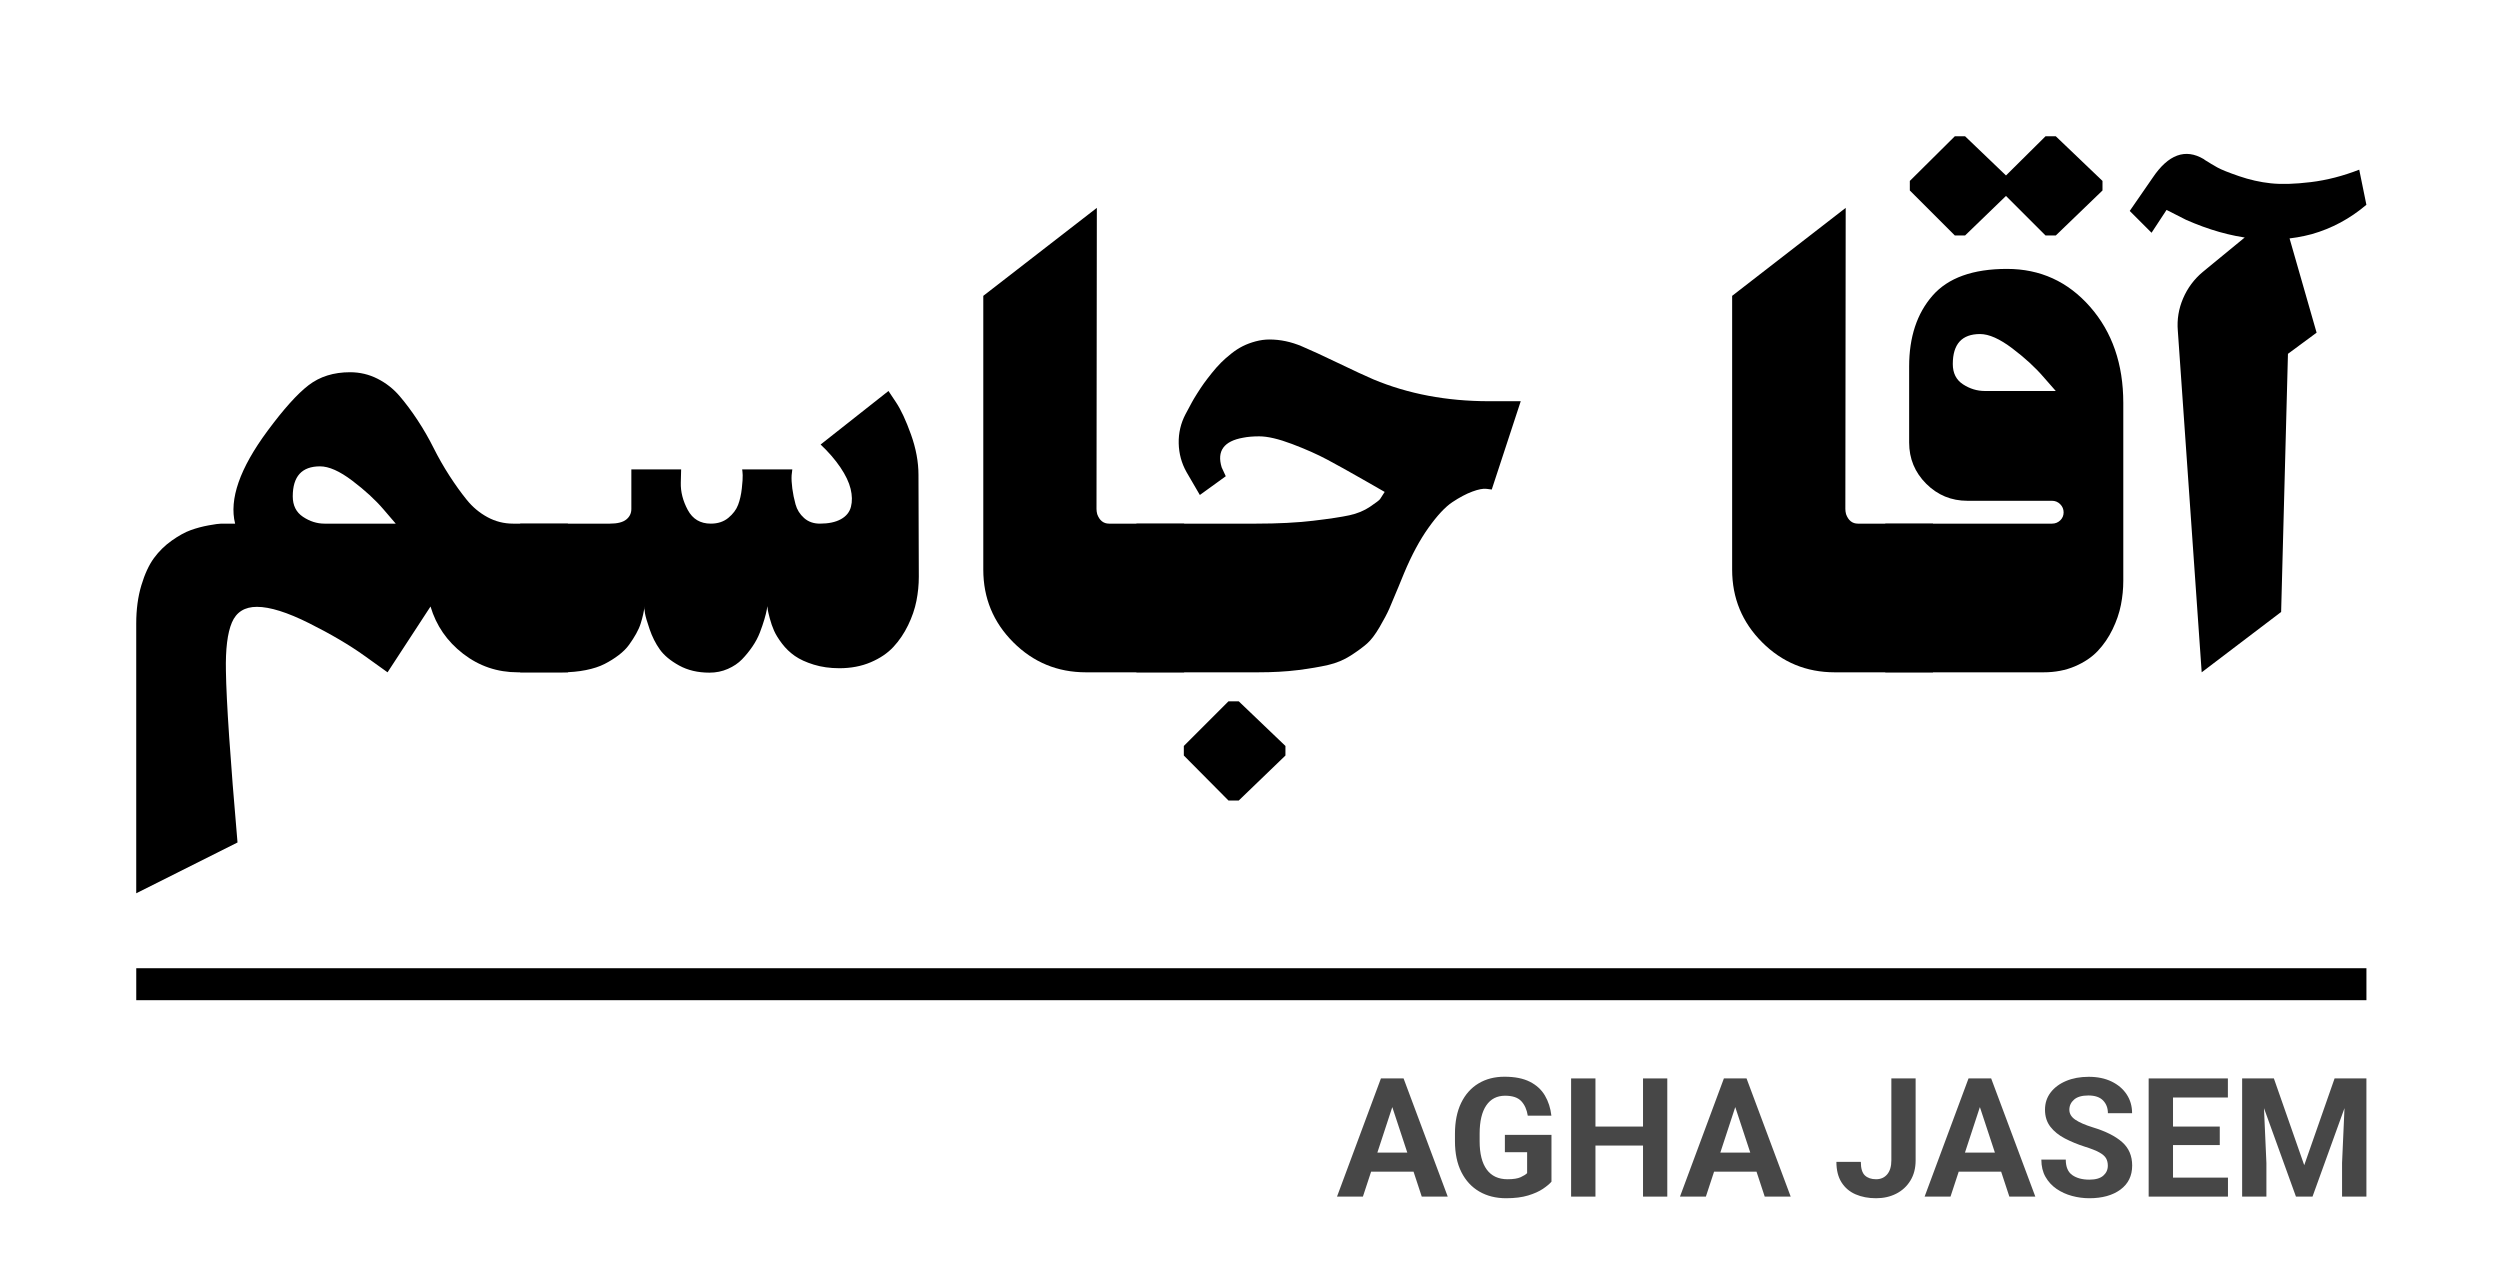
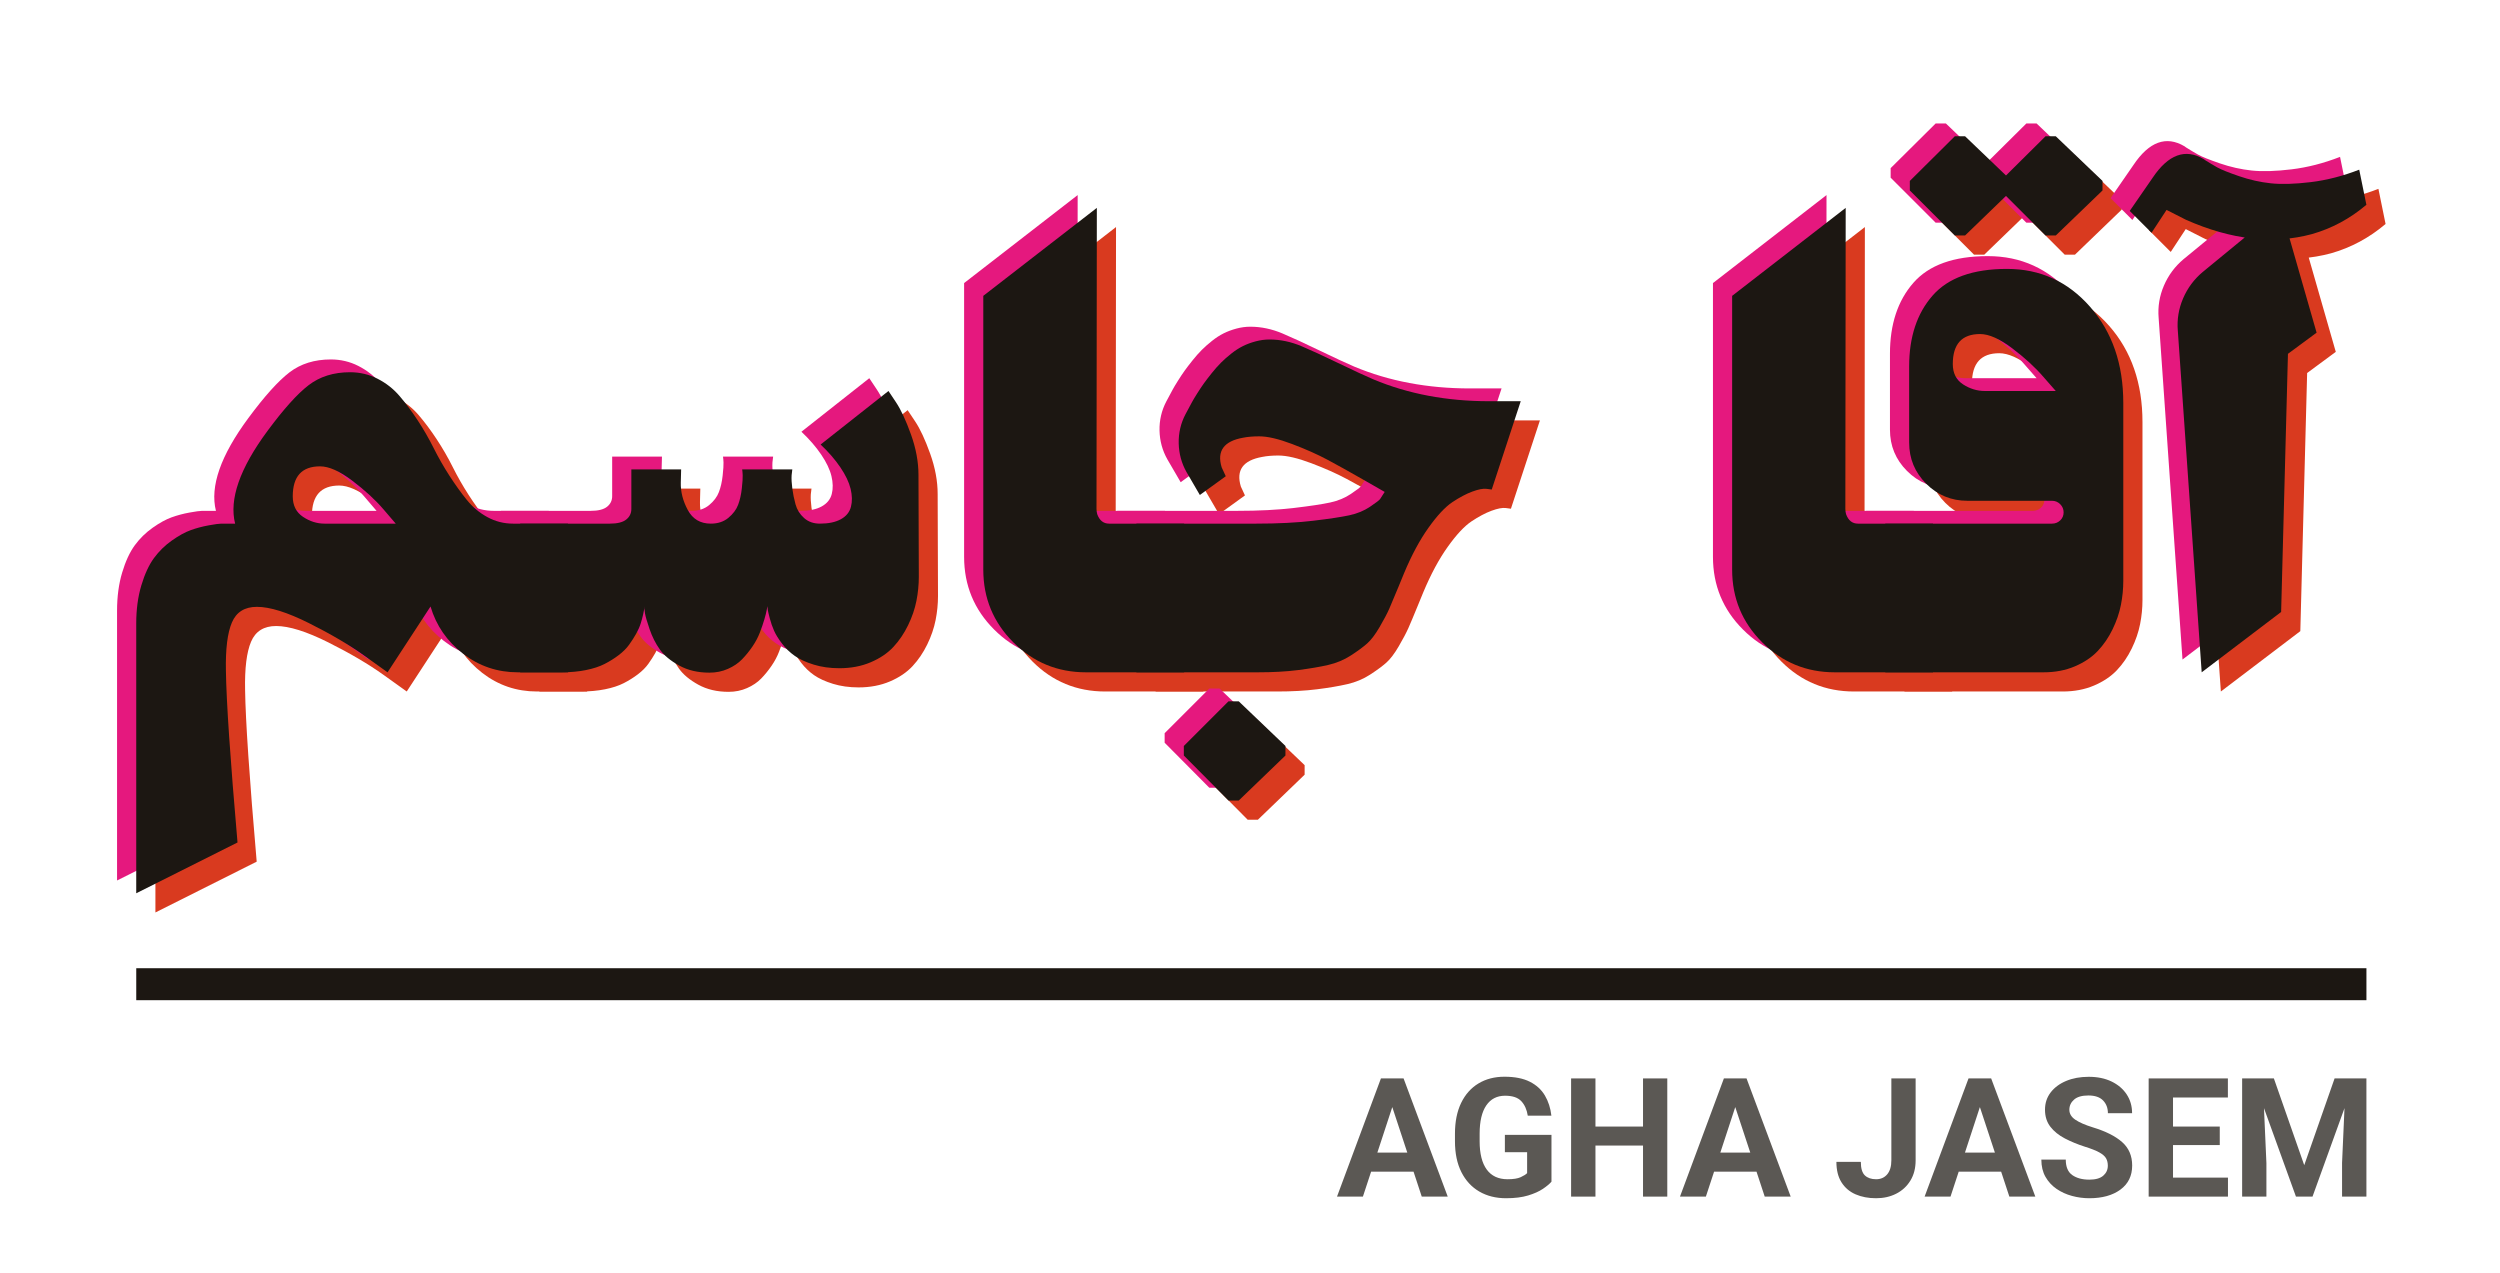
- <svg xmlns="http://www.w3.org/2000/svg" viewBox="0 0 391 199" role="img" aria-label="آقا جاسم — AGHA JASEM">
+ <svg xmlns="http://www.w3.org/2000/svg" viewBox="0 0 391 199" role="img" aria-label="آقا جاسم — AGHA JASEM" color="#1C1712">
+   <defs>
+     <g id="jsm-lk">
+       <g transform="translate(15.44 105.15)">
+         <path transform="translate(0.00 -0.00) scale(0.053333 -0.053333)" d="M407 -499Q375 -130 373 4Q371 100 390.5 146.0Q410 192 464 192Q521 192 617.0 144.0Q713 96 780 48L847 0L973 193Q998 109 1068.5 54.5Q1139 0 1229 0H1376V436H1215Q1175 436 1140.0 455.0Q1105 474 1079.5 505.5Q1054 537 1028.5 576.5Q1003 616 982.0 658.0Q961 700 935.0 739.5Q909 779 882.0 810.5Q855 842 817.5 861.0Q780 880 737 880Q665 880 615.5 842.0Q566 804 495 708Q373 543 400 436H375Q369 436 359.5 436.0Q350 436 322.5 431.0Q295 426 270.0 417.0Q245 408 214.5 386.5Q184 365 162.0 335.0Q140 305 125.0 255.0Q110 205 110 143V-648ZM569 516Q569 604 649 604Q688 604 743.5 562.0Q799 520 835 478L871 436H662Q629 436 599.0 456.0Q569 476 569 516Z" />
+         <path transform="translate(69.65 -0.00) scale(0.053333 -0.053333)" d="M655 194Q655 190 656.0 183.5Q657 177 662.0 158.0Q667 139 674.5 122.0Q682 105 698.0 84.0Q714 63 735.5 48.0Q757 33 791.0 22.5Q825 12 866 12Q917 12 958.0 29.5Q999 47 1024.5 74.5Q1050 102 1067.5 138.0Q1085 174 1092.0 209.5Q1099 245 1099 280L1098 579Q1098 636 1076.0 697.5Q1054 759 1032 792L1010 825L811 668Q846 635 869.0 601.0Q892 567 899.0 538.0Q906 509 900.0 485.5Q894 462 870.5 449.0Q847 436 809 436Q781 436 762.5 452.5Q744 469 737.5 492.5Q731 516 728.0 539.0Q725 562 726 578L728 595H581Q582 589 582.5 578.0Q583 567 580.0 539.5Q577 512 569.0 491.0Q561 470 540.5 453.0Q520 436 489 436Q443 436 421.5 476.0Q400 516 401 556L402 595H256V479Q256 460 241.0 448.0Q226 436 193 436H-70V0H52Q90 0 122.5 6.5Q155 13 177.5 24.5Q200 36 219.0 50.5Q238 65 249.5 81.0Q261 97 270.0 113.0Q279 129 283.5 143.5Q288 158 290.5 169.5Q293 181 294 187V194Q294 186 296.0 173.0Q298 160 309.5 126.5Q321 93 339.5 67.0Q358 41 396.0 20.0Q434 -1 485 -1Q514 -1 539.0 10.0Q564 21 580.5 38.0Q597 55 611.0 75.5Q625 96 633.0 117.0Q641 138 646.0 155.0Q651 172 653 183Z" />
+         <path transform="translate(132.48 -0.00) scale(0.053333 -0.053333)" d="M411 0H699V436H479Q454 436 444 464Q442 472 442 479L443 1362L110 1104V301Q110 176 198.0 88.0Q286 0 411 0Z" />
+         <path transform="translate(166.03 -0.00) scale(0.053333 -0.053333)" d="M200 -376H230L367 -244V-216L230 -85H200L69 -216V-244ZM286 0Q352 0 403.5 6.5Q455 13 492.0 21.5Q529 30 559.0 49.5Q589 69 606.5 84.5Q624 100 643.0 132.5Q662 165 671.5 186.5Q681 208 699 252Q709 277 715 291Q748 370 786.5 424.0Q825 478 856.5 499.0Q888 520 915.0 530.0Q942 540 957 538L972 536L1057 795H964Q778 795 625 859Q590 874 521.5 907.0Q453 940 415 956Q368 976 320 976Q300 976 279.5 970.5Q259 965 242.0 956.5Q225 948 208.0 934.5Q191 921 178.0 908.0Q165 895 151.0 877.5Q137 860 128.0 847.5Q119 835 108.0 817.5Q97 800 92.5 791.5Q88 783 81 770L74 757Q53 717 54.0 671.5Q55 626 77 587L116 520L192 575Q192 575 180 601Q158 673 243 688Q263 692 290 692Q327 692 386.5 669.5Q446 647 490.0 623.5Q534 600 592.5 566.5Q651 533 658 529Q648 513 644.5 508.0Q641 503 615.0 485.5Q589 468 554.5 460.5Q520 453 448.5 444.5Q377 436 281 436H-70V0Z" />
+         <path transform="translate(249.60 -0.00) scale(0.053333 -0.053333)" d="M411 0H699V436H479Q454 436 444 464Q442 472 442 479L443 1362L110 1104V301Q110 176 198.0 88.0Q286 0 411 0Z" />
+         <path transform="translate(283.15 -0.00) scale(0.053333 -0.053333)" d="M164 1281 284 1397 400 1281H430L567 1413V1441L430 1572H400L284 1457L164 1572H134L2 1441V1413L134 1281ZM128 904Q128 992 208 992Q247 992 302.5 950.0Q358 908 394 866L430 825H222Q188 825 158.0 844.5Q128 864 128 904ZM-70 0H394Q445 0 486.0 17.5Q527 35 553.0 62.5Q579 90 596.5 126.0Q614 162 621.0 197.5Q628 233 628 268V790Q628 961 530.5 1072.0Q433 1183 287 1183Q137 1183 68.5 1104.5Q0 1026 0 897V674Q0 603 50.0 553.0Q100 503 171 503H419Q433 503 443.0 493.0Q453 483 453 469Q453 455 443.0 445.5Q433 436 419 436H-70Z" />
+         <path transform="translate(320.85 -0.00) scale(0.053333 -0.053333)" d="M634 1371 613 1474Q541 1446 471.0 1437.5Q401 1429 354.0 1434.0Q307 1439 260.5 1455.0Q214 1471 197.0 1480.5Q180 1490 161 1502Q158 1504 157 1505Q76 1553 7 1450L-60 1353L4 1289L48 1356Q48 1356 105 1327Q304 1239 474 1285Q562 1310 634 1371ZM151 0 384 177 404 934 488 996 383 1362 154 1174Q116 1142 96.5 1096.5Q77 1051 81 1002Z" />
+       </g>
+     </g>
+   </defs>
+   <use href="#jsm-lk" fill="#D93A1F" transform="translate(3 3)" />
+   <use href="#jsm-lk" fill="#E5187E" transform="translate(-3 -2)" />
+   <use href="#jsm-lk" fill="currentColor" />
  <g fill="currentColor">
-     <g transform="translate(15.44 105.15)">
-       <path transform="translate(0.00 -0.00) scale(0.053333 -0.053333)" d="M407 -499Q375 -130 373 4Q371 100 390.5 146.0Q410 192 464 192Q521 192 617.0 144.0Q713 96 780 48L847 0L973 193Q998 109 1068.5 54.5Q1139 0 1229 0H1376V436H1215Q1175 436 1140.0 455.0Q1105 474 1079.5 505.5Q1054 537 1028.5 576.5Q1003 616 982.0 658.0Q961 700 935.0 739.5Q909 779 882.0 810.5Q855 842 817.5 861.0Q780 880 737 880Q665 880 615.5 842.0Q566 804 495 708Q373 543 400 436H375Q369 436 359.5 436.0Q350 436 322.5 431.0Q295 426 270.0 417.0Q245 408 214.5 386.5Q184 365 162.0 335.0Q140 305 125.0 255.0Q110 205 110 143V-648ZM569 516Q569 604 649 604Q688 604 743.5 562.0Q799 520 835 478L871 436H662Q629 436 599.0 456.0Q569 476 569 516Z" />
-       <path transform="translate(69.65 -0.00) scale(0.053333 -0.053333)" d="M655 194Q655 190 656.0 183.5Q657 177 662.0 158.0Q667 139 674.5 122.0Q682 105 698.0 84.0Q714 63 735.5 48.0Q757 33 791.0 22.5Q825 12 866 12Q917 12 958.0 29.5Q999 47 1024.5 74.5Q1050 102 1067.5 138.0Q1085 174 1092.0 209.5Q1099 245 1099 280L1098 579Q1098 636 1076.0 697.5Q1054 759 1032 792L1010 825L811 668Q846 635 869.0 601.0Q892 567 899.0 538.0Q906 509 900.0 485.5Q894 462 870.5 449.0Q847 436 809 436Q781 436 762.5 452.5Q744 469 737.5 492.5Q731 516 728.0 539.0Q725 562 726 578L728 595H581Q582 589 582.5 578.0Q583 567 580.0 539.5Q577 512 569.0 491.0Q561 470 540.5 453.0Q520 436 489 436Q443 436 421.5 476.0Q400 516 401 556L402 595H256V479Q256 460 241.0 448.0Q226 436 193 436H-70V0H52Q90 0 122.5 6.5Q155 13 177.5 24.5Q200 36 219.0 50.5Q238 65 249.5 81.0Q261 97 270.0 113.0Q279 129 283.5 143.5Q288 158 290.5 169.5Q293 181 294 187V194Q294 186 296.0 173.0Q298 160 309.5 126.5Q321 93 339.5 67.0Q358 41 396.0 20.0Q434 -1 485 -1Q514 -1 539.0 10.0Q564 21 580.5 38.0Q597 55 611.0 75.5Q625 96 633.0 117.0Q641 138 646.0 155.0Q651 172 653 183Z" />
-       <path transform="translate(132.48 -0.00) scale(0.053333 -0.053333)" d="M411 0H699V436H479Q454 436 444 464Q442 472 442 479L443 1362L110 1104V301Q110 176 198.0 88.0Q286 0 411 0Z" />
-       <path transform="translate(166.03 -0.00) scale(0.053333 -0.053333)" d="M200 -376H230L367 -244V-216L230 -85H200L69 -216V-244ZM286 0Q352 0 403.5 6.5Q455 13 492.0 21.5Q529 30 559.0 49.5Q589 69 606.5 84.5Q624 100 643.0 132.5Q662 165 671.5 186.5Q681 208 699 252Q709 277 715 291Q748 370 786.5 424.0Q825 478 856.5 499.0Q888 520 915.0 530.0Q942 540 957 538L972 536L1057 795H964Q778 795 625 859Q590 874 521.5 907.0Q453 940 415 956Q368 976 320 976Q300 976 279.5 970.5Q259 965 242.0 956.5Q225 948 208.0 934.5Q191 921 178.0 908.0Q165 895 151.0 877.5Q137 860 128.0 847.5Q119 835 108.0 817.5Q97 800 92.5 791.5Q88 783 81 770L74 757Q53 717 54.0 671.5Q55 626 77 587L116 520L192 575Q192 575 180 601Q158 673 243 688Q263 692 290 692Q327 692 386.5 669.5Q446 647 490.0 623.5Q534 600 592.5 566.5Q651 533 658 529Q648 513 644.5 508.0Q641 503 615.0 485.5Q589 468 554.5 460.5Q520 453 448.5 444.5Q377 436 281 436H-70V0Z" />
-       <path transform="translate(249.60 -0.00) scale(0.053333 -0.053333)" d="M411 0H699V436H479Q454 436 444 464Q442 472 442 479L443 1362L110 1104V301Q110 176 198.0 88.0Q286 0 411 0Z" />
-       <path transform="translate(283.15 -0.00) scale(0.053333 -0.053333)" d="M164 1281 284 1397 400 1281H430L567 1413V1441L430 1572H400L284 1457L164 1572H134L2 1441V1413L134 1281ZM128 904Q128 992 208 992Q247 992 302.5 950.0Q358 908 394 866L430 825H222Q188 825 158.0 844.5Q128 864 128 904ZM-70 0H394Q445 0 486.0 17.5Q527 35 553.0 62.5Q579 90 596.5 126.0Q614 162 621.0 197.5Q628 233 628 268V790Q628 961 530.5 1072.0Q433 1183 287 1183Q137 1183 68.5 1104.5Q0 1026 0 897V674Q0 603 50.0 553.0Q100 503 171 503H419Q433 503 443.0 493.0Q453 483 453 469Q453 455 443.0 445.5Q433 436 419 436H-70Z" />
-       <path transform="translate(320.85 -0.00) scale(0.053333 -0.053333)" d="M634 1371 613 1474Q541 1446 471.0 1437.5Q401 1429 354.0 1434.0Q307 1439 260.5 1455.0Q214 1471 197.0 1480.5Q180 1490 161 1502Q158 1504 157 1505Q76 1553 7 1450L-60 1353L4 1289L48 1356Q48 1356 105 1327Q304 1239 474 1285Q562 1310 634 1371ZM151 0 384 177 404 934 488 996 383 1362 154 1174Q116 1142 96.5 1096.5Q77 1051 81 1002Z" />
-     </g>
    <rect x="21.31" y="151.43" width="348.80" height="5" />
    <g transform="translate(209.02 187.15)" opacity="0.72">
      <path transform="translate(0.00 -0.00) scale(0.012695 -0.012695)" d="M1051 0 950 307H427L326 0H7L548 1456H827L1371 0ZM504 542H873L688 1103Z" />
      <path transform="translate(17.33 -0.00) scale(0.012695 -0.012695)" d="M1284 761V184Q1250 144 1179.0 96.0Q1108 48 996.0 14.0Q884 -20 725 -20Q537 -20 395.0 62.5Q253 145 174.0 302.0Q95 459 95 682V773Q95 997 171.0 1154.0Q247 1311 384.5 1394.0Q522 1477 705 1477Q895 1477 1017.0 1415.5Q1139 1354 1203.0 1245.5Q1267 1137 1283 997H992Q975 1108 912.5 1175.5Q850 1243 713 1243Q562 1243 480.5 1123.0Q399 1003 399 775V682Q399 453 486.5 333.5Q574 214 743 214Q850 214 905.0 239.5Q960 265 984 289V547H710V761Z" />
      <path transform="translate(35.05 -0.00) scale(0.012695 -0.012695)" d="M430 1456V863H1016V1456H1315V0H1016V629H430V0H130V1456Z" />
      <path transform="translate(53.64 -0.00) scale(0.012695 -0.012695)" d="M1051 0 950 307H427L326 0H7L548 1456H827L1371 0ZM504 542H873L688 1103Z" />
      <path transform="translate(77.66 -0.00) scale(0.012695 -0.012695)" d="M719 447V1456H1018V447Q1018 302 953.5 197.0Q889 92 779.0 36.0Q669 -20 531 -20Q389 -20 278.5 28.0Q168 76 105.0 175.5Q42 275 42 428H343Q343 308 393.0 261.0Q443 214 531 214Q617 214 668.0 274.5Q719 335 719 447Z" />
      <path transform="translate(91.90 -0.00) scale(0.012695 -0.012695)" d="M1051 0 950 307H427L326 0H7L548 1456H827L1371 0ZM504 542H873L688 1103Z" />
      <path transform="translate(109.37 -0.00) scale(0.012695 -0.012695)" d="M888 381Q888 434 866.0 472.5Q844 511 782.5 545.0Q721 579 602 616Q469 659 358.0 717.0Q247 775 180.5 860.5Q114 946 114 1071Q114 1192 183.5 1283.0Q253 1374 374.5 1425.0Q496 1476 653 1476Q814 1476 934.0 1418.0Q1054 1360 1120.5 1259.0Q1187 1158 1187 1028H889Q889 1123 829.5 1184.5Q770 1246 648 1246Q530 1246 472.0 1195.0Q414 1144 414 1070Q414 997 488.0 947.0Q562 897 704 853Q941 781 1064.5 671.5Q1188 562 1188 383Q1188 193 1043.5 86.5Q899 -20 660 -20Q552 -20 446.5 8.5Q341 37 256.0 95.5Q171 154 120.0 243.5Q69 333 69 456H370Q370 321 450.5 265.0Q531 209 660 209Q776 209 832.0 258.0Q888 307 888 381Z" />
      <path transform="translate(125.38 -0.00) scale(0.012695 -0.012695)" d="M1107 234V0H130V1456H1106V1221H430V863H1006V635H430V234Z" />
      <path transform="translate(140.00 -0.00) scale(0.012695 -0.012695)" d="M130 1456H521L895 387L1269 1456H1661V0H1361V414L1391 1090L997 0H793L399 1090L429 414V0H130Z" />
    </g>
  </g>
</svg>
